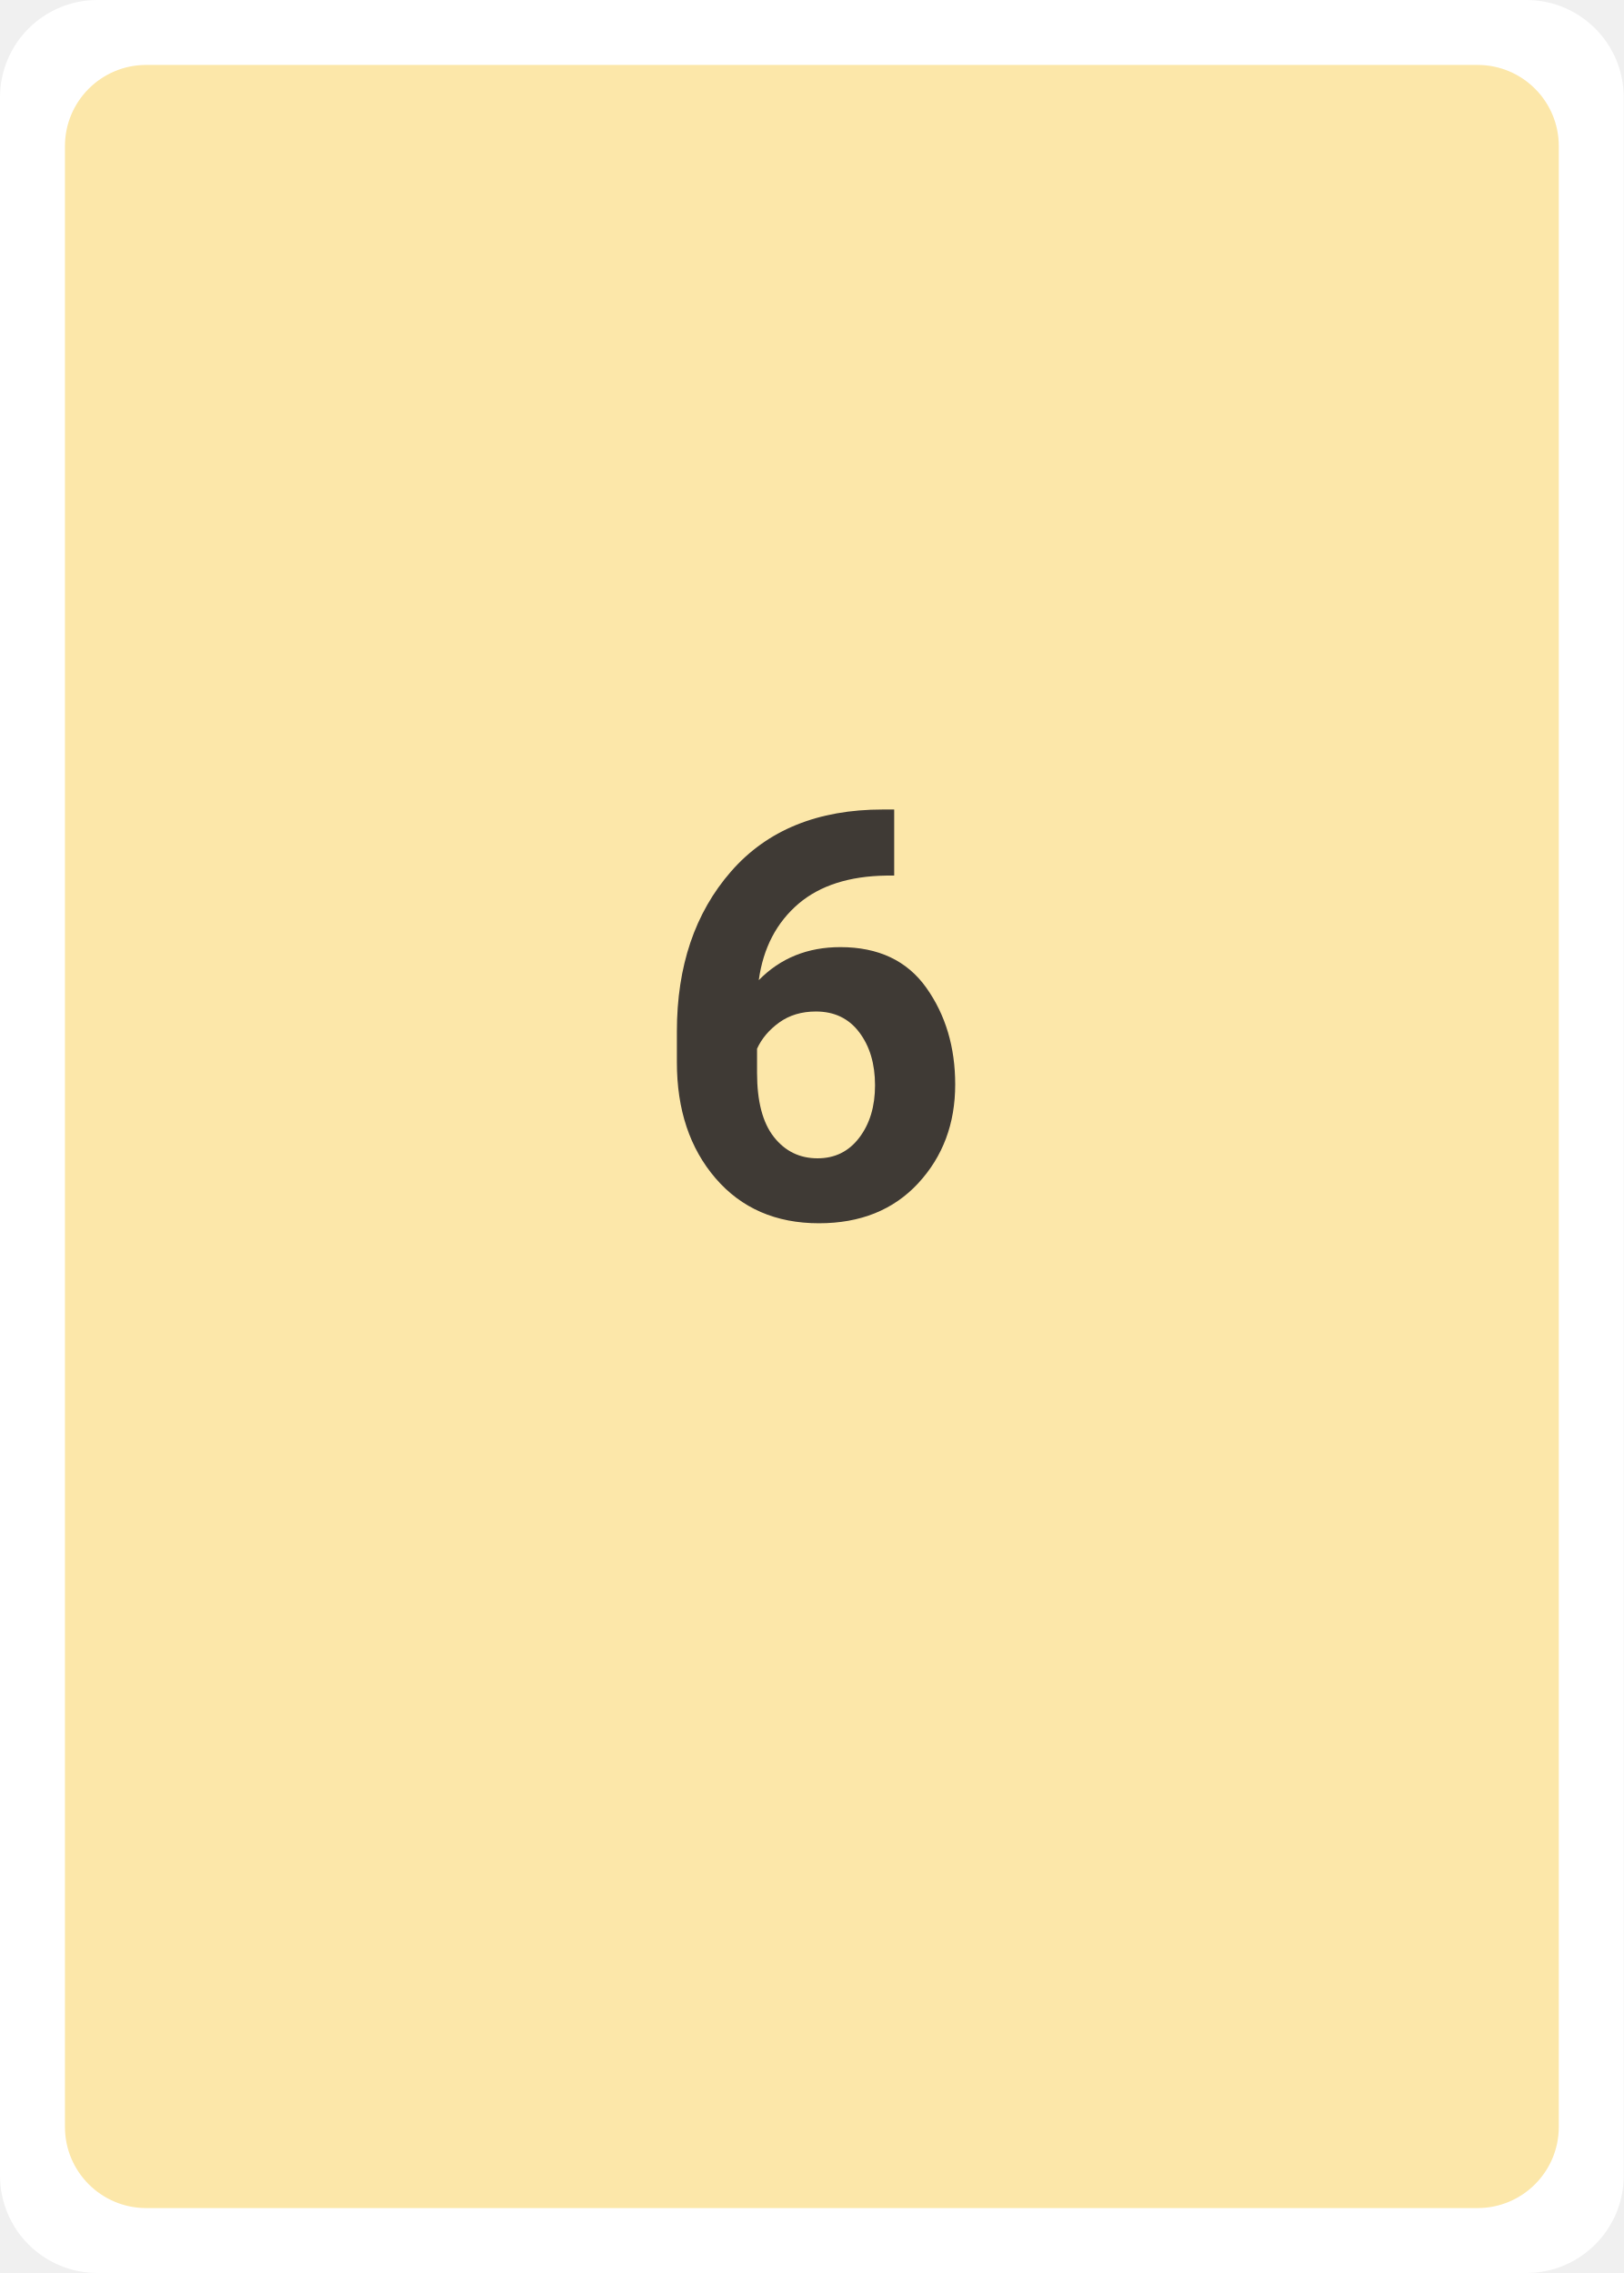
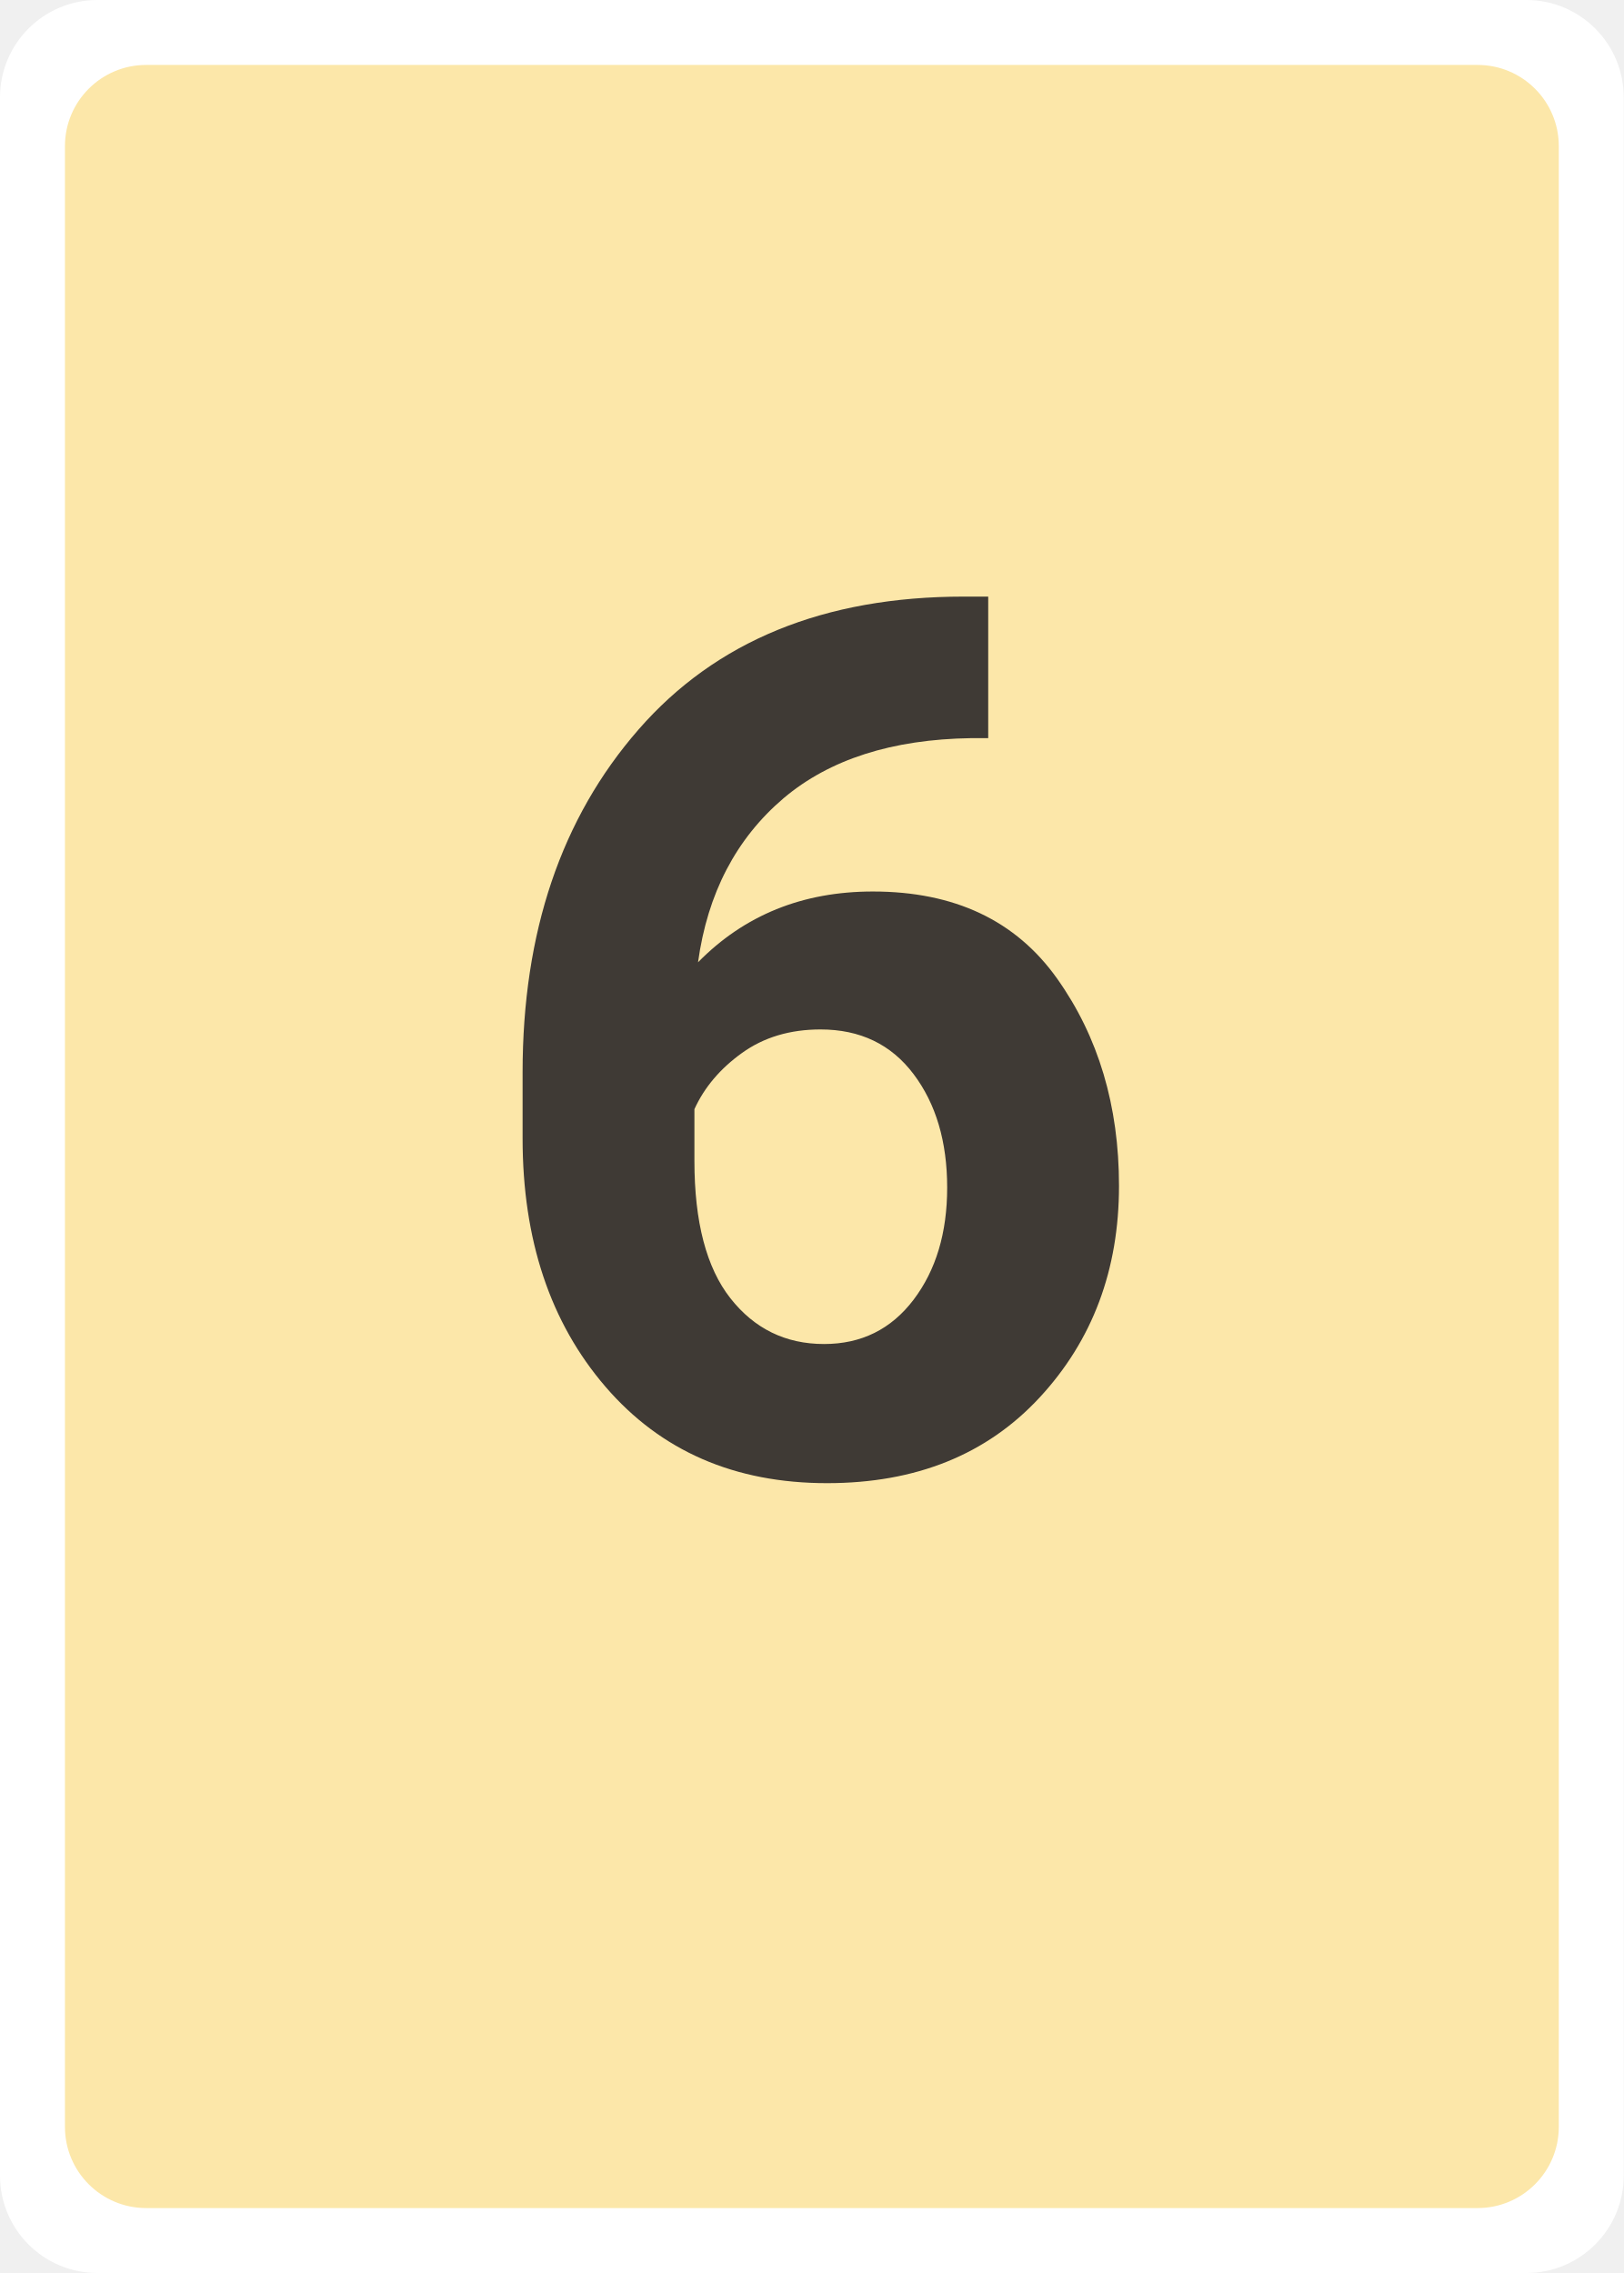
<svg xmlns="http://www.w3.org/2000/svg" width="400" height="560" viewBox="0 0 400 560">
  <rect width="400" height="560" rx="24" fill="#fff" />
  <rect x="16" y="16" width="368" height="528" rx="20" fill="#FCE7A9" />
-   <text x="200" y="300" text-anchor="middle" font-family="Roboto, system-ui, Segoe UI" font-size="140" fill="#3f3a35" font-weight="700">6</text>
+   <text x="200" y="280" text-anchor="middle" dominant-baseline="middle" font-family="Roboto, system-ui, Segoe UI" font-size="300" fill="#3f3a35" font-weight="700">6</text>
</svg>
